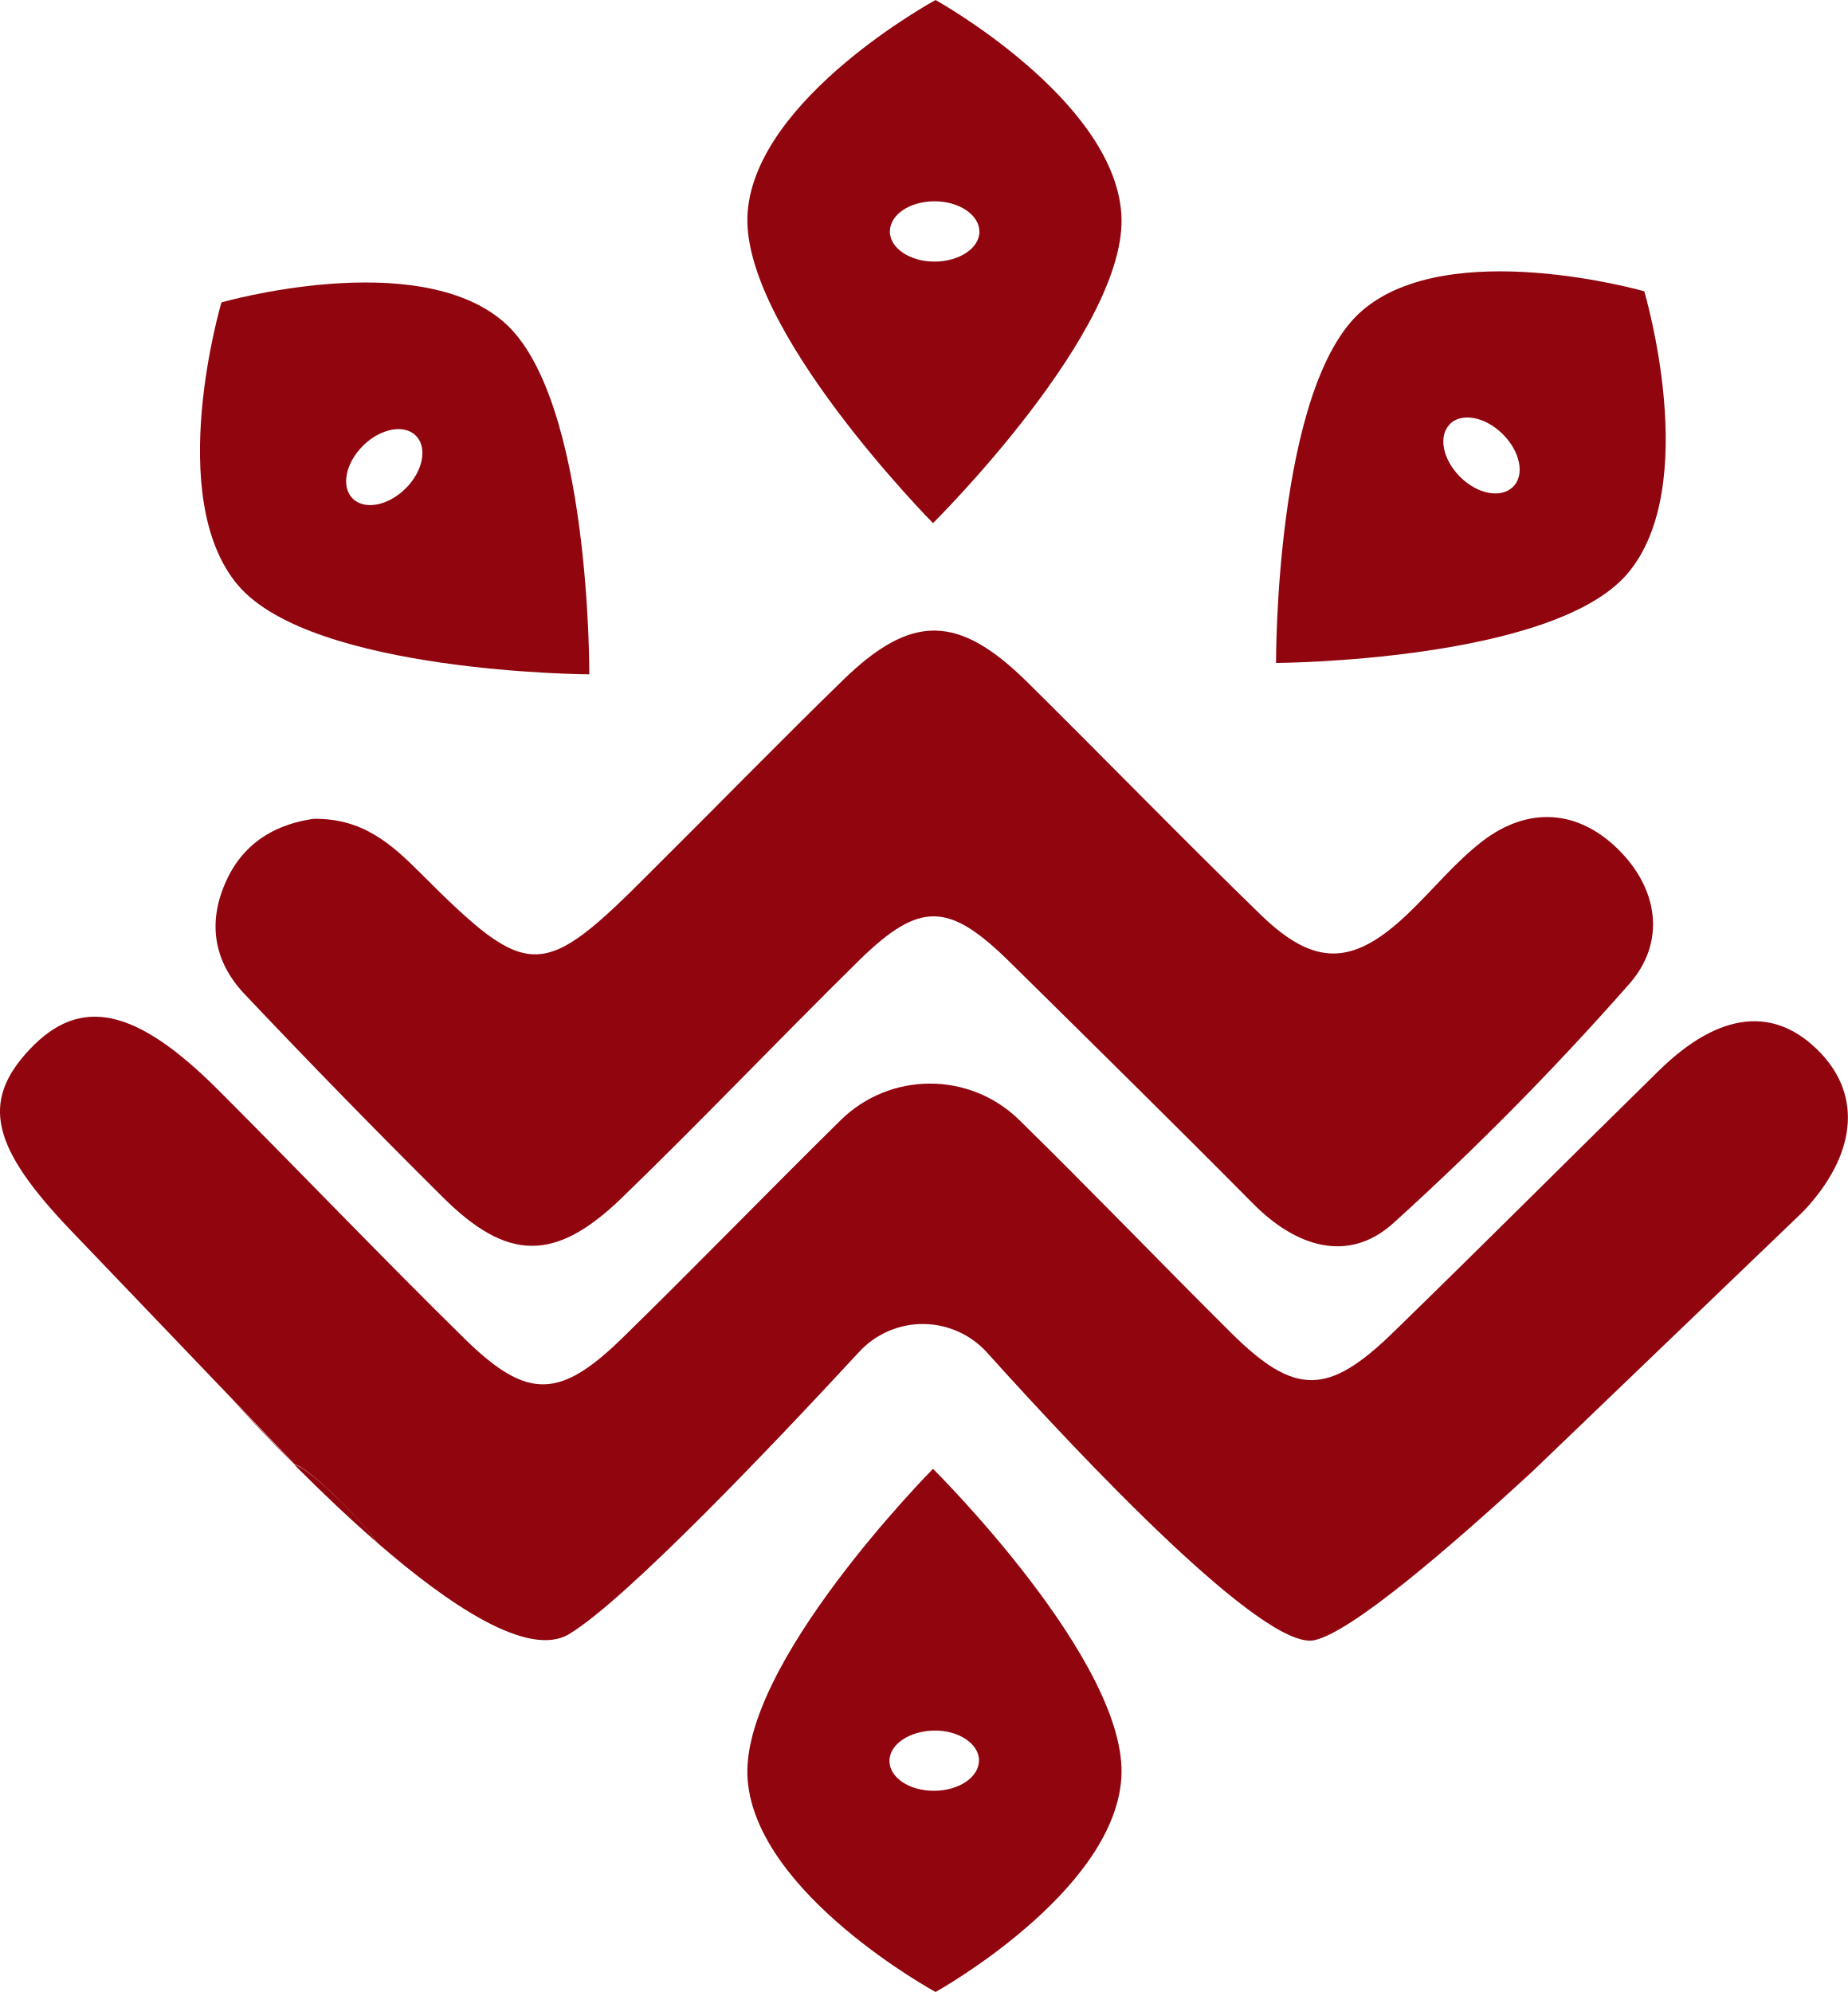
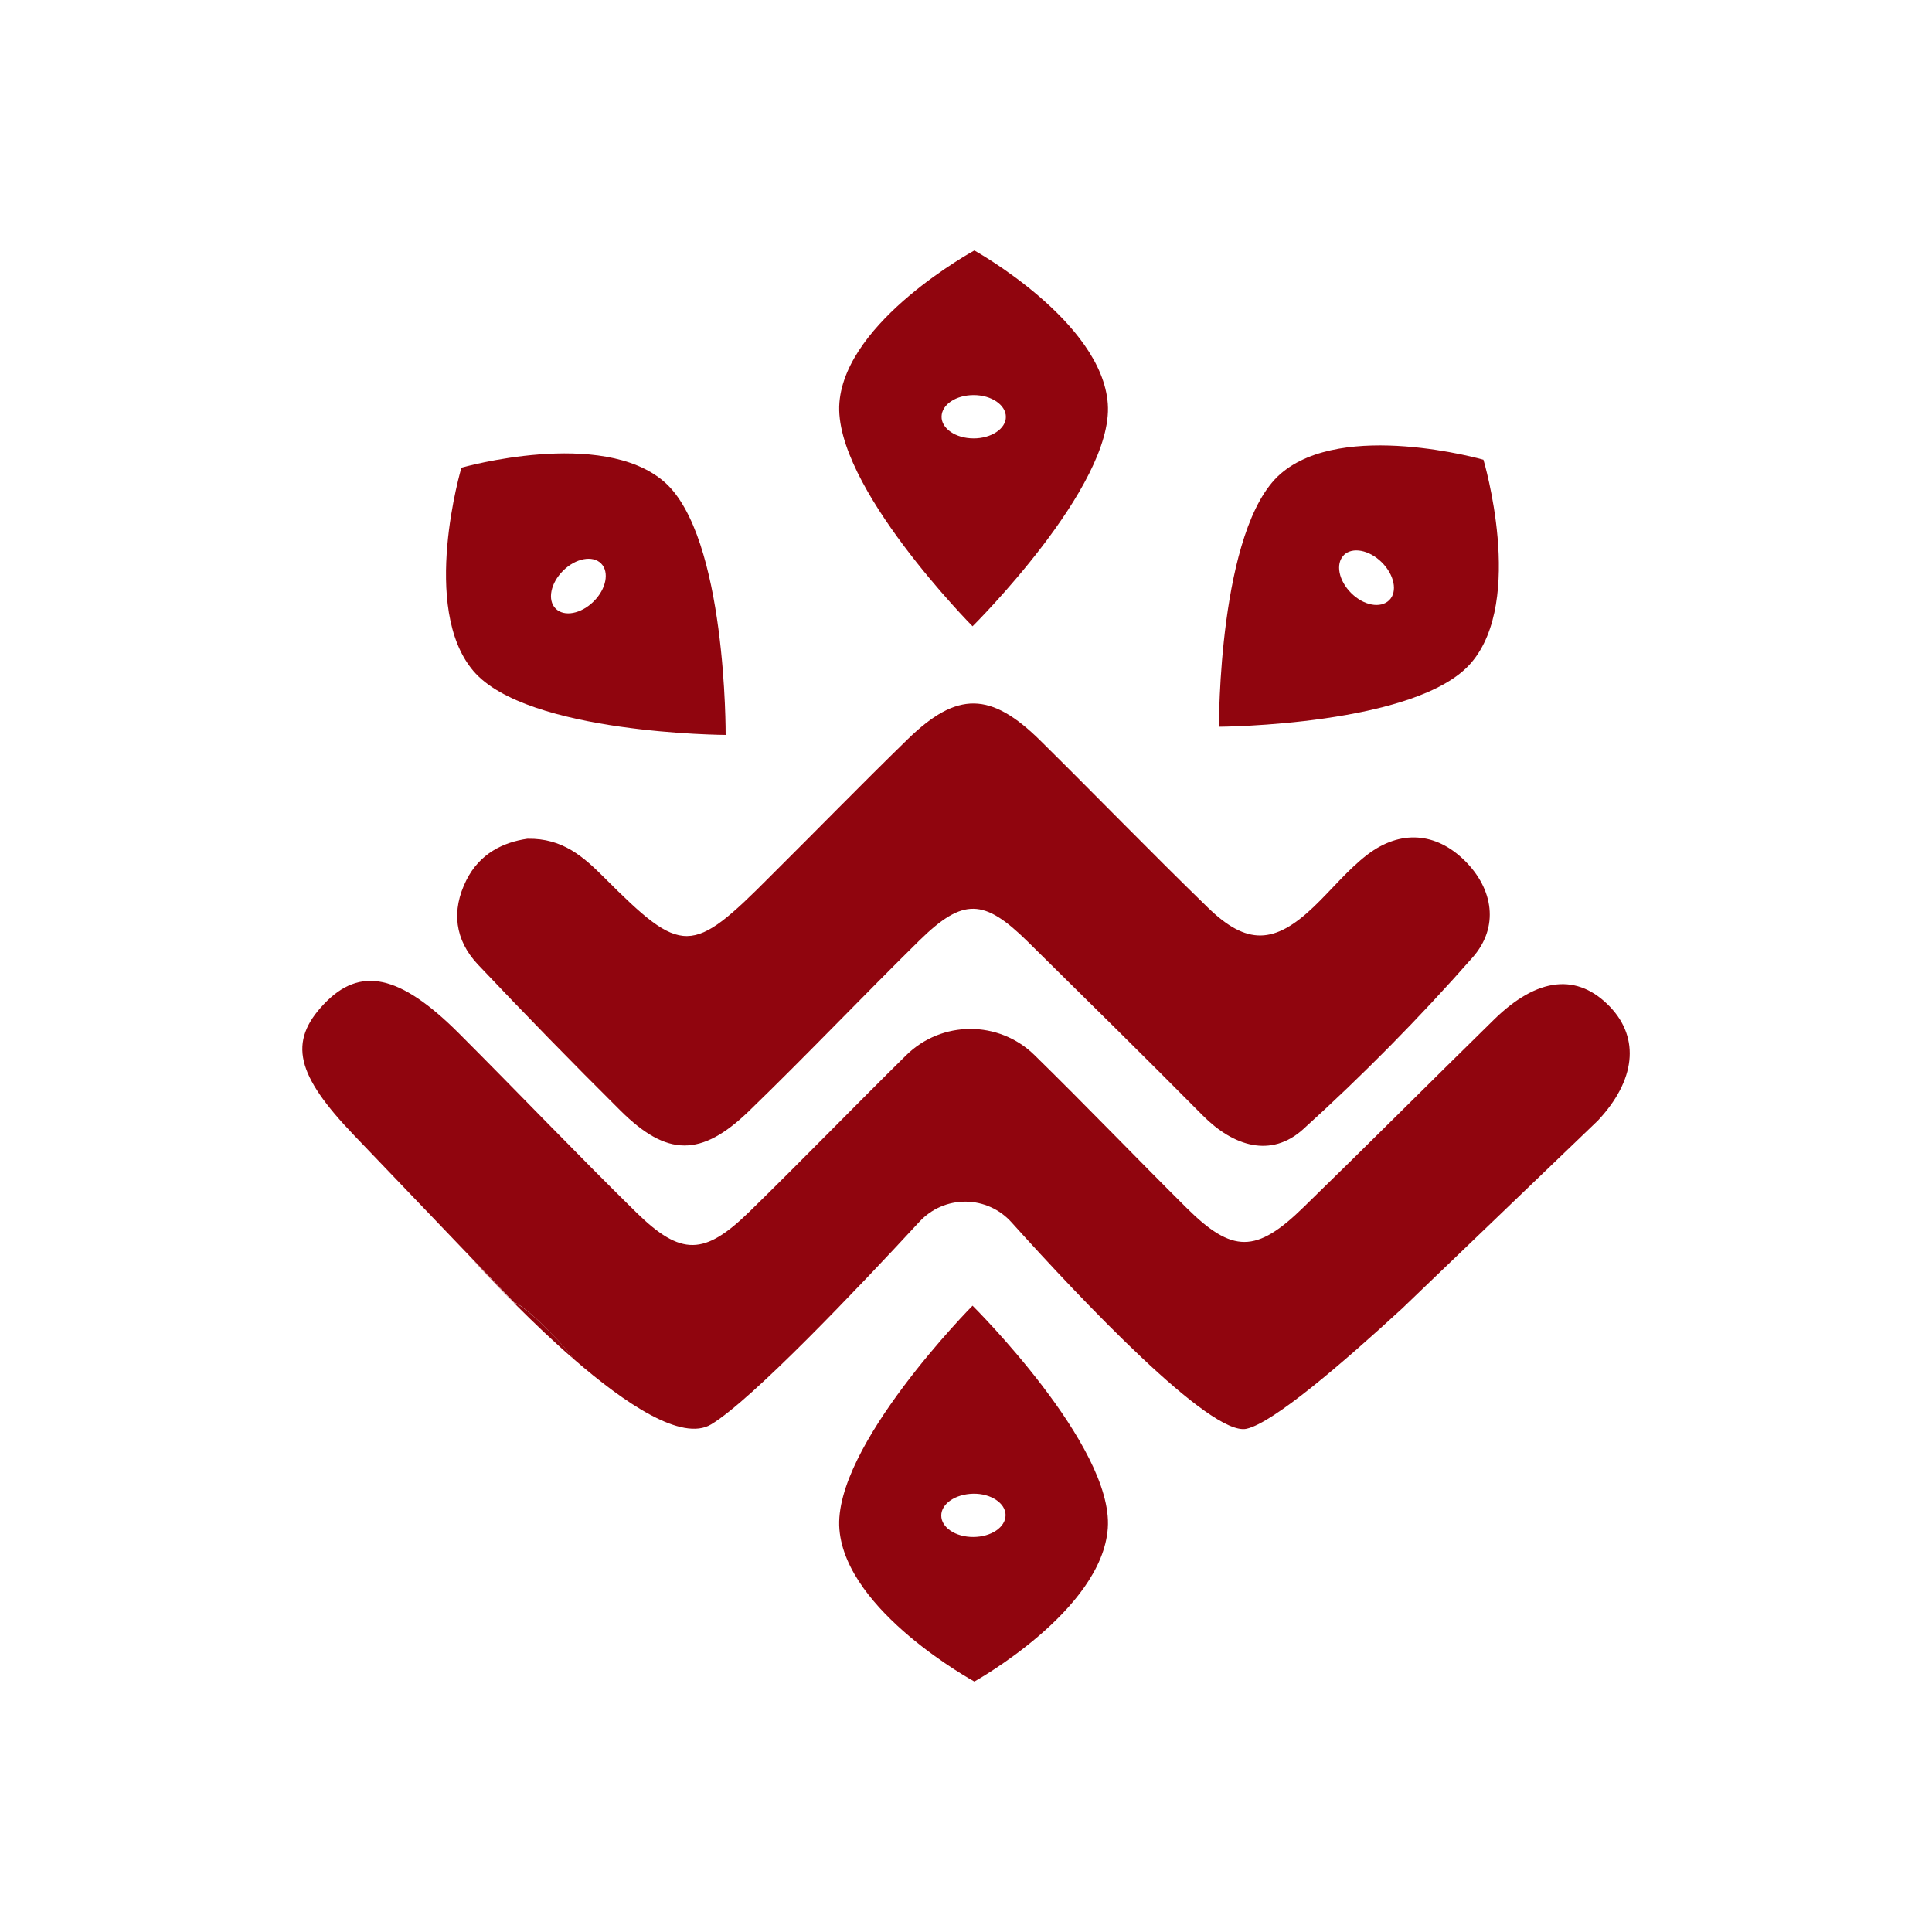
- <svg xmlns="http://www.w3.org/2000/svg" width="65.504mm" height="70.62mm" viewBox="0 0 65.504 70.62" version="1.1" id="svg1">
+ <svg xmlns="http://www.w3.org/2000/svg" width="95.34mm" height="95.34mm" viewBox="-14.92 -12.36 95.34 95.34" version="1.1" id="svg1">
  <defs id="defs1" />
  <g id="layer1" transform="translate(-72.12309,-82.28542)">
    <path class="cls-1" d="m 83.233,111.316 c 1.744,-0.034 2.775,0.902 3.797,1.924 3.858,3.86 4.294,3.844 8.202,-0.087 2.265,-2.249 4.479,-4.522 6.763,-6.747 2.442,-2.381 4.104,-2.352 6.559,0.077 2.762,2.731 5.466,5.519 8.252,8.226 1.924,1.871 3.289,1.82 5.228,-0.034 0.892,-0.852 1.68,-1.834 2.646,-2.574 1.625,-1.238 3.379,-1.109 4.8,0.291 1.421,1.4 1.717,3.291 0.381,4.794 a 105.238,105.238 0 0 1 -8.353,8.467 c -1.587,1.429 -3.44,0.841 -4.953,-0.683 -2.857,-2.884 -5.752,-5.731 -8.641,-8.583 -2.151,-2.117 -3.175,-2.167 -5.321,-0.071 -2.836,2.791 -5.577,5.675 -8.43,8.438 -2.36,2.283 -4.051,2.257 -6.35,-0.032 Q 84.238,121.171 80.782,117.517 c -1.13,-1.204 -1.323,-2.646 -0.561,-4.165 0.661,-1.31 1.812,-1.863 3.011,-2.037 z" id="path8" style="fill:#90050e;fill-opacity:1;fill-rule:nonzero;stroke-width:0.265" />
    <path class="cls-1" d="m 111.871,89.858 c -0.286,-4.077 -6.585,-7.572 -6.585,-7.572 0,0 -6.334,3.44 -6.66,7.509 -0.325,4.069 6.57,11.036 6.57,11.036 0,0 6.964,-6.895 6.675,-10.972 z m -6.63,1.701 c -0.873,0 -1.587,-0.487 -1.574,-1.079 0.013,-0.593 0.712,-1.058 1.587,-1.058 0.876,0 1.587,0.487 1.587,1.077 0,0.59 -0.728,1.064 -1.601,1.061 z" id="path9" style="fill:#90050e;fill-opacity:1;fill-rule:nonzero;stroke-width:0.265" />
    <path class="cls-1" d="m 105.196,134.358 c 0,0 -6.906,6.972 -6.57,11.038 0.336,4.067 6.66,7.509 6.66,7.509 0,0 6.3,-3.495 6.585,-7.572 0.286,-4.077 -6.675,-10.975 -6.675,-10.975 z m 1.63,10.335 c 0,0.593 -0.701,1.074 -1.587,1.079 -0.886,0.005 -1.587,-0.471 -1.587,-1.058 0,-0.587 0.701,-1.058 1.574,-1.077 0.873,-0.018 1.598,0.466 1.601,1.056 z" id="path10" style="fill:#90050e;fill-opacity:1;fill-rule:nonzero;stroke-width:0.265" />
    <path class="cls-1" d="m 89.985,93.705 c -3.085,-2.683 -10.012,-0.699 -10.012,-0.699 0,0 -2.056,6.919 0.59,10.03 2.646,3.111 12.449,3.156 12.449,3.156 0,0 0.058,-9.798 -3.027,-12.488 z m -3.487,5.9 c -0.619,0.614 -1.458,0.773 -1.876,0.352 -0.418,-0.421 -0.249,-1.257 0.37,-1.871 0.619,-0.614 1.46,-0.773 1.876,-0.352 0.415,0.421 0.249,1.262 -0.37,1.871 z" id="path11" style="fill:#90050e;fill-opacity:1;fill-rule:nonzero;stroke-width:0.265" />
    <path class="cls-1" d="m 117.356,105.788 c 0,0 9.79,-0.048 12.451,-3.159 2.662,-3.112 0.601,-10.017 0.601,-10.017 0,0 -6.927,-1.984 -10.012,0.696 -3.085,2.68 -3.04,12.48 -3.04,12.48 z m 6.157,-8.467 c 0.415,-0.418 1.254,-0.265 1.876,0.352 0.622,0.616 0.794,1.453 0.368,1.871 -0.426,0.418 -1.254,0.265 -1.873,-0.349 -0.619,-0.614 -0.786,-1.447 -0.37,-1.868 z" id="path12" style="fill:#90050e;fill-opacity:1;fill-rule:nonzero;stroke-width:0.265" />
    <path class="cls-1" d="m 80.362,131.911 c 0.169,0.18 1.079,1.185 2.342,2.447 l -0.132,-0.138 z" id="path13" style="fill:#90050e;fill-opacity:1;fill-rule:nonzero;stroke-width:0.265" />
    <path class="cls-1" d="m 85.505,136.985 c 2.535,2.201 5.347,4.098 6.789,3.233 2.006,-1.204 7.239,-6.712 10.287,-10.009 a 3.069,3.069 0 0 1 4.535,0.032 c 3.44,3.821 9.827,10.583 11.599,10.192 1.323,-0.288 4.763,-3.254 7.673,-5.929 l 9.668,-9.282 c 1.852,-1.976 2.082,-4.048 0.606,-5.604 -1.603,-1.683 -3.582,-1.487 -5.734,0.622 -3.141,3.08 -6.249,6.197 -9.398,9.26 -2.331,2.278 -3.508,2.281 -5.776,0.029 -2.516,-2.5 -4.972,-5.061 -7.506,-7.543 a 4.519,4.519 0 0 0 -6.331,0.018 c -2.593,2.553 -5.125,5.17 -7.726,7.71 -2.223,2.172 -3.371,2.209 -5.58,0.05 -2.963,-2.91 -5.821,-5.905 -8.755,-8.84 -2.934,-2.934 -4.889,-3.326 -6.668,-1.45 -1.778,1.876 -1.365,3.503 1.492,6.48 l 5.691,5.945 v 0 l 2.209,2.31 c 0.418,0.056 2.246,1.828 2.924,2.775 z" id="path14" style="fill:#90050e;fill-opacity:1;fill-rule:nonzero;stroke-width:0.265" />
    <path class="cls-1" d="m 85.505,136.985 c -0.677,-0.958 -2.506,-2.72 -2.934,-2.765 l 0.132,0.138 c 0.82,0.82 1.789,1.749 2.802,2.627 z" id="path15" style="fill:#90050e;fill-opacity:1;fill-rule:nonzero;stroke-width:0.265" />
  </g>
</svg>
